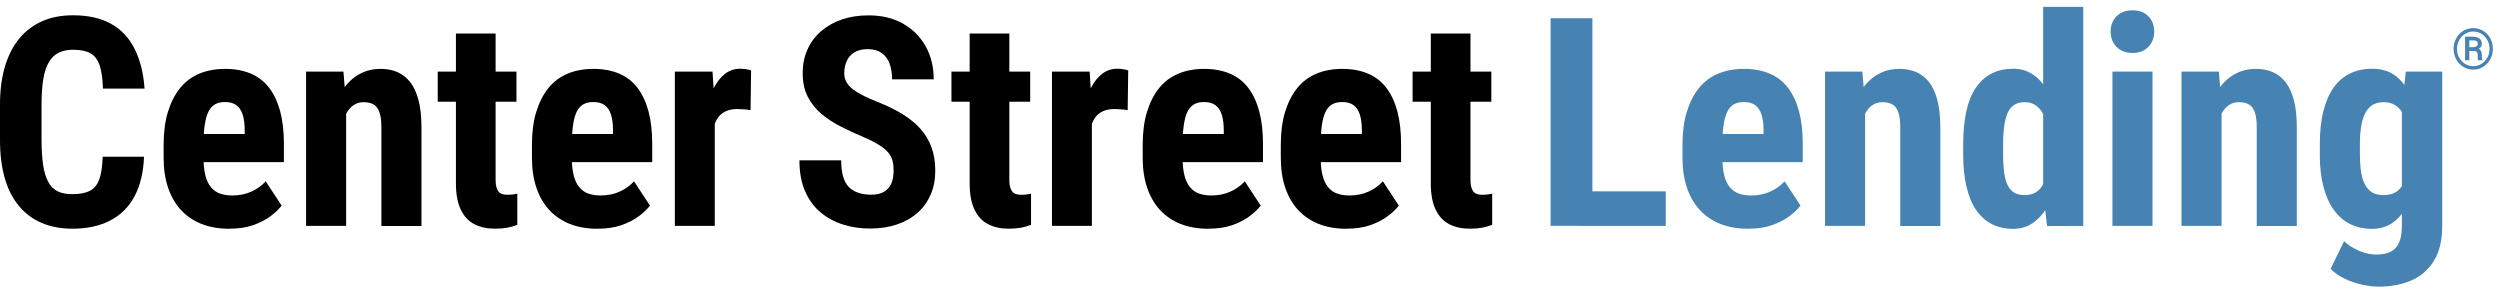
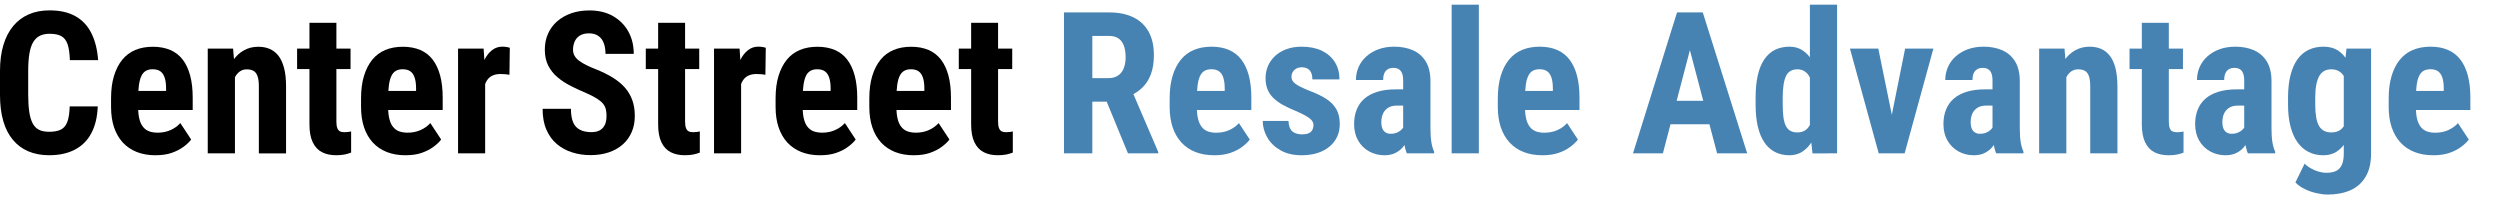
- <svg xmlns="http://www.w3.org/2000/svg" width="281" height="33" viewBox="0 0 281 33" fill="none">
+ <svg xmlns="http://www.w3.org/2000/svg" width="414" height="34" viewBox="0 0 414 34" fill="none">
  <path d="M11.526 17.616H16.187C16.126 19.365 15.767 20.843 15.129 22.05C14.491 23.257 13.572 24.166 12.4 24.779C11.22 25.399 9.794 25.706 8.133 25.706C6.839 25.706 5.693 25.487 4.687 25.058C3.682 24.63 2.825 23.991 2.125 23.143C1.417 22.295 0.883 21.254 0.533 20.013C0.175 18.771 2.28882e-05 17.337 2.28882e-05 15.71V11.748C2.28882e-05 10.122 0.192 8.688 0.568 7.437C0.944 6.187 1.495 5.137 2.204 4.289C2.912 3.441 3.778 2.802 4.784 2.365C5.789 1.928 6.935 1.718 8.203 1.718C9.899 1.718 11.325 2.033 12.47 2.671C13.616 3.31 14.499 4.237 15.12 5.47C15.741 6.703 16.126 8.198 16.248 9.956H11.57C11.535 8.845 11.412 7.971 11.194 7.332C10.975 6.694 10.625 6.248 10.162 5.986C9.69 5.723 9.042 5.592 8.203 5.592C7.582 5.592 7.049 5.706 6.603 5.924C6.157 6.143 5.789 6.493 5.501 6.974C5.212 7.455 5.002 8.084 4.871 8.863C4.74 9.641 4.67 10.594 4.67 11.713V15.701C4.67 16.803 4.731 17.739 4.845 18.517C4.958 19.296 5.151 19.925 5.404 20.415C5.658 20.904 6.008 21.263 6.454 21.49C6.9 21.718 7.46 21.823 8.142 21.823C8.929 21.823 9.567 21.709 10.057 21.473C10.546 21.237 10.905 20.817 11.141 20.205C11.377 19.593 11.508 18.727 11.543 17.608L11.526 17.616Z" fill="#000000" />
  <path d="M25.798 25.714C24.608 25.714 23.559 25.531 22.65 25.172C21.74 24.805 20.962 24.28 20.332 23.598C19.703 22.907 19.222 22.076 18.889 21.088C18.557 20.109 18.391 18.981 18.391 17.721V16.296C18.391 14.888 18.548 13.646 18.872 12.588C19.195 11.53 19.65 10.629 20.236 9.903C20.822 9.177 21.548 8.635 22.405 8.277C23.262 7.918 24.241 7.743 25.326 7.743C26.41 7.743 27.372 7.927 28.203 8.277C29.034 8.635 29.716 9.169 30.258 9.877C30.8 10.585 31.211 11.469 31.491 12.509C31.771 13.559 31.911 14.774 31.911 16.165V18.22H20.288V15.063H27.503V14.661C27.503 13.952 27.433 13.366 27.276 12.885C27.127 12.413 26.891 12.055 26.567 11.819C26.244 11.582 25.815 11.469 25.282 11.469C24.836 11.469 24.451 11.556 24.145 11.74C23.839 11.923 23.585 12.203 23.41 12.588C23.227 12.973 23.096 13.471 23.008 14.083C22.921 14.696 22.877 15.43 22.877 16.287V17.713C22.877 18.517 22.947 19.182 23.087 19.724C23.227 20.266 23.428 20.703 23.708 21.036C23.988 21.368 24.311 21.613 24.713 21.753C25.116 21.893 25.57 21.971 26.095 21.971C26.882 21.971 27.599 21.831 28.238 21.543C28.876 21.263 29.418 20.87 29.864 20.38L31.657 23.108C31.351 23.511 30.922 23.922 30.372 24.324C29.829 24.726 29.173 25.058 28.413 25.321C27.652 25.583 26.777 25.706 25.78 25.706L25.798 25.714Z" fill="#000000" />
  <path d="M38.907 11.748V25.391H34.403V8.049H38.601L38.907 11.748ZM38.242 16.13L37.035 16.165C37.018 14.862 37.14 13.69 37.411 12.658C37.682 11.626 38.076 10.734 38.583 10.008C39.09 9.282 39.694 8.714 40.402 8.329C41.11 7.936 41.906 7.743 42.789 7.743C43.463 7.743 44.084 7.857 44.643 8.093C45.203 8.329 45.684 8.705 46.095 9.212C46.497 9.728 46.812 10.402 47.039 11.25C47.267 12.09 47.372 13.139 47.372 14.372V25.399H42.868V14.337C42.868 13.585 42.798 13.008 42.641 12.597C42.492 12.186 42.273 11.897 41.976 11.731C41.679 11.565 41.303 11.486 40.848 11.486C40.419 11.486 40.044 11.6 39.711 11.836C39.379 12.072 39.108 12.396 38.889 12.824C38.67 13.244 38.504 13.742 38.391 14.311C38.277 14.879 38.224 15.483 38.242 16.139V16.13Z" fill="#000000" />
  <path d="M58.05 8.049V11.434H49.2V8.049H58.05ZM51.237 3.773H55.706V20.109C55.706 20.581 55.75 20.948 55.855 21.202C55.951 21.464 56.099 21.648 56.292 21.744C56.493 21.849 56.746 21.893 57.07 21.893C57.306 21.893 57.516 21.875 57.709 21.849C57.901 21.823 58.041 21.797 58.146 21.762V25.268C57.796 25.408 57.42 25.513 57.035 25.592C56.642 25.662 56.187 25.706 55.653 25.706C54.753 25.706 53.974 25.539 53.319 25.198C52.663 24.866 52.155 24.315 51.788 23.554C51.421 22.794 51.246 21.805 51.246 20.572V3.756L51.237 3.773Z" fill="#000000" />
  <path d="M67.197 25.714C66.007 25.714 64.958 25.531 64.049 25.172C63.139 24.805 62.361 24.28 61.731 23.598C61.102 22.907 60.62 22.076 60.288 21.088C59.956 20.109 59.79 18.981 59.79 17.721V16.296C59.79 14.888 59.947 13.646 60.271 12.588C60.594 11.53 61.049 10.629 61.635 9.903C62.221 9.177 62.947 8.635 63.804 8.277C64.661 7.918 65.64 7.743 66.725 7.743C67.809 7.743 68.771 7.927 69.602 8.277C70.433 8.635 71.115 9.169 71.657 9.877C72.199 10.585 72.61 11.469 72.89 12.509C73.17 13.559 73.31 14.774 73.31 16.165V18.22H61.687V15.063H68.902V14.661C68.902 13.952 68.832 13.366 68.675 12.885C68.526 12.413 68.29 12.055 67.966 11.819C67.643 11.582 67.214 11.469 66.681 11.469C66.235 11.469 65.85 11.556 65.544 11.74C65.238 11.923 64.984 12.203 64.809 12.588C64.626 12.973 64.495 13.471 64.407 14.083C64.32 14.696 64.276 15.43 64.276 16.287V17.713C64.276 18.517 64.346 19.182 64.486 19.724C64.626 20.266 64.827 20.703 65.107 21.036C65.387 21.368 65.71 21.613 66.112 21.753C66.515 21.893 66.969 21.971 67.494 21.971C68.281 21.971 68.998 21.831 69.637 21.543C70.275 21.263 70.817 20.87 71.263 20.38L73.056 23.108C72.75 23.511 72.321 23.922 71.77 24.324C71.228 24.726 70.572 25.058 69.812 25.321C69.051 25.583 68.176 25.706 67.179 25.706L67.197 25.714Z" fill="#000000" />
  <path d="M80.341 11.915V25.391H75.854V8.049H80.087L80.341 11.915ZM84.424 7.918L84.363 12.387C84.162 12.343 83.917 12.308 83.638 12.291C83.358 12.273 83.104 12.256 82.894 12.256C82.387 12.256 81.967 12.334 81.609 12.492C81.25 12.649 80.962 12.877 80.734 13.183C80.507 13.489 80.332 13.865 80.209 14.311C80.096 14.757 80.026 15.264 79.999 15.832L79.151 15.509C79.151 14.381 79.239 13.34 79.414 12.396C79.588 11.451 79.851 10.629 80.209 9.93C80.559 9.23 80.988 8.688 81.486 8.303C81.985 7.918 82.544 7.726 83.174 7.726C83.393 7.726 83.611 7.743 83.856 7.778C84.101 7.813 84.285 7.857 84.424 7.918Z" fill="#000000" />
  <path d="M100.445 19.252C100.445 18.832 100.41 18.456 100.332 18.115C100.253 17.774 100.096 17.459 99.859 17.17C99.623 16.882 99.274 16.593 98.819 16.305C98.364 16.016 97.778 15.719 97.052 15.404C96.187 15.037 95.347 14.652 94.534 14.241C93.721 13.83 92.986 13.349 92.339 12.807C91.692 12.264 91.176 11.617 90.791 10.874C90.415 10.131 90.222 9.256 90.222 8.25C90.222 7.245 90.397 6.379 90.756 5.575C91.115 4.77 91.622 4.088 92.286 3.511C92.951 2.942 93.729 2.496 94.621 2.19C95.513 1.884 96.51 1.727 97.612 1.727C99.107 1.727 100.402 2.033 101.495 2.654C102.588 3.275 103.436 4.123 104.04 5.198C104.643 6.274 104.949 7.516 104.949 8.915H100.271C100.271 8.251 100.174 7.665 99.991 7.157C99.807 6.65 99.51 6.248 99.099 5.959C98.696 5.671 98.172 5.522 97.525 5.522C96.93 5.522 96.431 5.644 96.038 5.881C95.644 6.125 95.356 6.449 95.172 6.86C94.989 7.271 94.892 7.735 94.892 8.25C94.892 8.635 94.989 8.976 95.172 9.282C95.356 9.588 95.618 9.86 95.951 10.096C96.283 10.341 96.676 10.568 97.131 10.795C97.586 11.023 98.084 11.241 98.626 11.451C99.685 11.871 100.62 12.326 101.434 12.824C102.247 13.323 102.92 13.873 103.471 14.494C104.013 15.107 104.424 15.797 104.704 16.567C104.984 17.337 105.124 18.211 105.124 19.199C105.124 20.187 104.958 21.053 104.617 21.849C104.276 22.645 103.795 23.327 103.148 23.904C102.5 24.481 101.731 24.919 100.83 25.225C99.929 25.531 98.924 25.688 97.804 25.688C96.685 25.688 95.706 25.539 94.744 25.233C93.782 24.927 92.933 24.464 92.199 23.843C91.464 23.222 90.896 22.426 90.476 21.456C90.056 20.485 89.855 19.339 89.855 18.019H94.551C94.551 18.727 94.621 19.322 94.761 19.82C94.901 20.319 95.111 20.712 95.4 21.009C95.688 21.307 96.047 21.525 96.466 21.665C96.886 21.805 97.376 21.884 97.918 21.884C98.539 21.884 99.029 21.77 99.405 21.534C99.772 21.298 100.034 20.983 100.201 20.59C100.358 20.196 100.437 19.741 100.437 19.243L100.445 19.252Z" fill="#000000" />
  <path d="M115.793 8.049V11.434H106.943V8.049H115.793ZM108.981 3.773H113.449V20.109C113.449 20.581 113.493 20.948 113.598 21.202C113.694 21.464 113.843 21.648 114.035 21.744C114.236 21.849 114.49 21.893 114.813 21.893C115.05 21.893 115.259 21.875 115.452 21.849C115.644 21.823 115.784 21.797 115.889 21.762V25.268C115.539 25.408 115.163 25.513 114.778 25.592C114.385 25.662 113.93 25.706 113.397 25.706C112.496 25.706 111.718 25.539 111.062 25.198C110.406 24.866 109.899 24.315 109.531 23.554C109.164 22.794 108.989 21.805 108.989 20.572V3.756L108.981 3.773Z" fill="#000000" />
  <path d="M122.728 11.915V25.391H118.242V8.049H122.474L122.728 11.915ZM126.812 7.918L126.75 12.387C126.549 12.343 126.304 12.308 126.025 12.291C125.745 12.273 125.491 12.256 125.281 12.256C124.774 12.256 124.354 12.334 123.996 12.492C123.637 12.649 123.349 12.877 123.121 13.183C122.894 13.489 122.719 13.865 122.597 14.311C122.483 14.757 122.413 15.264 122.387 15.832L121.538 15.509C121.538 14.381 121.626 13.34 121.801 12.396C121.976 11.451 122.238 10.629 122.597 9.93C122.946 9.23 123.375 8.688 123.873 8.303C124.372 7.918 124.931 7.726 125.561 7.726C125.78 7.726 125.998 7.743 126.243 7.778C126.488 7.813 126.672 7.857 126.812 7.918Z" fill="#000000" />
  <path d="M135.845 25.714C134.656 25.714 133.607 25.531 132.697 25.172C131.788 24.805 131.009 24.28 130.38 23.598C129.75 22.907 129.269 22.076 128.937 21.088C128.604 20.109 128.438 18.981 128.438 17.721V16.296C128.438 14.888 128.596 13.646 128.919 12.588C129.243 11.53 129.698 10.629 130.283 9.903C130.869 9.177 131.595 8.635 132.452 8.277C133.309 7.918 134.289 7.743 135.373 7.743C136.457 7.743 137.419 7.927 138.25 8.277C139.081 8.635 139.763 9.169 140.305 9.877C140.847 10.585 141.258 11.469 141.538 12.509C141.818 13.559 141.958 14.774 141.958 16.165V18.22H130.336V15.063H137.551V14.661C137.551 13.952 137.481 13.366 137.323 12.885C137.175 12.413 136.938 12.055 136.615 11.819C136.291 11.582 135.863 11.469 135.329 11.469C134.883 11.469 134.499 11.556 134.192 11.74C133.886 11.923 133.633 12.203 133.458 12.588C133.274 12.973 133.143 13.471 133.056 14.083C132.968 14.696 132.924 15.43 132.924 16.287V17.713C132.924 18.517 132.994 19.182 133.134 19.724C133.274 20.266 133.475 20.703 133.755 21.036C134.035 21.368 134.359 21.613 134.761 21.753C135.163 21.893 135.618 21.971 136.143 21.971C136.93 21.971 137.647 21.831 138.285 21.543C138.924 21.263 139.466 20.87 139.912 20.38L141.704 23.108C141.398 23.511 140.97 23.922 140.419 24.324C139.877 24.726 139.221 25.058 138.46 25.321C137.699 25.583 136.825 25.706 135.828 25.706L135.845 25.714Z" fill="#000000" />
  <path d="M151.368 25.714C150.178 25.714 149.129 25.531 148.219 25.172C147.31 24.805 146.532 24.28 145.902 23.598C145.272 22.907 144.791 22.076 144.459 21.088C144.127 20.109 143.961 18.981 143.961 17.721V16.296C143.961 14.888 144.118 13.646 144.442 12.588C144.765 11.53 145.22 10.629 145.806 9.903C146.392 9.177 147.118 8.635 147.975 8.277C148.832 7.918 149.811 7.743 150.895 7.743C151.98 7.743 152.942 7.927 153.773 8.277C154.603 8.635 155.285 9.169 155.828 9.877C156.37 10.585 156.781 11.469 157.061 12.509C157.341 13.559 157.48 14.774 157.48 16.165V18.22H145.858V15.063H153.073V14.661C153.073 13.952 153.003 13.366 152.846 12.885C152.697 12.413 152.461 12.055 152.137 11.819C151.814 11.582 151.385 11.469 150.852 11.469C150.406 11.469 150.021 11.556 149.715 11.74C149.409 11.923 149.155 12.203 148.98 12.588C148.797 12.973 148.665 13.471 148.578 14.083C148.491 14.696 148.447 15.43 148.447 16.287V17.713C148.447 18.517 148.517 19.182 148.657 19.724C148.797 20.266 148.998 20.703 149.278 21.036C149.557 21.368 149.881 21.613 150.283 21.753C150.686 21.893 151.14 21.971 151.665 21.971C152.452 21.971 153.169 21.831 153.808 21.543C154.446 21.263 154.988 20.87 155.434 20.38L157.227 23.108C156.921 23.511 156.492 23.922 155.941 24.324C155.399 24.726 154.743 25.058 153.982 25.321C153.222 25.583 152.347 25.706 151.35 25.706L151.368 25.714Z" fill="#000000" />
  <path d="M167.625 8.049V11.434H158.775V8.049H167.625ZM160.812 3.773H165.281V20.109C165.281 20.581 165.325 20.948 165.43 21.202C165.526 21.464 165.675 21.648 165.867 21.744C166.068 21.849 166.322 21.893 166.645 21.893C166.881 21.893 167.091 21.875 167.284 21.849C167.476 21.823 167.616 21.797 167.721 21.762V25.268C167.371 25.408 166.995 25.513 166.61 25.592C166.217 25.662 165.762 25.706 165.229 25.706C164.328 25.706 163.55 25.539 162.894 25.198C162.238 24.866 161.731 24.315 161.363 23.554C160.996 22.794 160.821 21.805 160.821 20.572V3.756L160.812 3.773Z" fill="#000000" />
-   <path d="M178.984 2.05V25.382H174.288V2.05H178.984ZM187.231 21.508V25.391H177.533V21.508H187.231Z" fill="#4683B3" />
-   <path d="M196.518 25.714C195.329 25.714 194.28 25.531 193.37 25.172C192.461 24.805 191.682 24.28 191.053 23.598C190.423 22.907 189.942 22.076 189.61 21.088C189.277 20.109 189.111 18.981 189.111 17.721V16.296C189.111 14.888 189.269 13.646 189.592 12.588C189.916 11.53 190.371 10.629 190.956 9.903C191.542 9.177 192.268 8.635 193.125 8.277C193.982 7.918 194.962 7.743 196.046 7.743C197.13 7.743 198.092 7.927 198.923 8.277C199.754 8.635 200.436 9.169 200.978 9.877C201.52 10.585 201.931 11.469 202.211 12.509C202.491 13.559 202.631 14.774 202.631 16.165V18.22H191.009V15.063H198.224V14.661C198.224 13.952 198.154 13.366 197.996 12.885C197.847 12.413 197.611 12.055 197.288 11.819C196.964 11.582 196.536 11.469 196.002 11.469C195.556 11.469 195.172 11.556 194.865 11.74C194.559 11.923 194.306 12.203 194.131 12.588C193.947 12.973 193.816 13.471 193.729 14.083C193.641 14.696 193.597 15.43 193.597 16.287V17.713C193.597 18.517 193.667 19.182 193.807 19.724C193.947 20.266 194.148 20.703 194.428 21.036C194.708 21.368 195.032 21.613 195.434 21.753C195.836 21.893 196.291 21.971 196.816 21.971C197.603 21.971 198.32 21.831 198.958 21.543C199.597 21.263 200.139 20.87 200.585 20.38L202.377 23.108C202.071 23.511 201.643 23.922 201.092 24.324C200.55 24.726 199.894 25.058 199.133 25.321C198.372 25.583 197.498 25.706 196.501 25.706L196.518 25.714Z" fill="#4683B3" />
-   <path d="M209.636 11.748V25.391H205.132V8.049H209.33L209.636 11.748ZM208.962 16.13L207.756 16.165C207.738 14.862 207.861 13.69 208.132 12.658C208.403 11.626 208.796 10.734 209.303 10.008C209.811 9.282 210.414 8.714 211.122 8.329C211.831 7.936 212.627 7.743 213.51 7.743C214.183 7.743 214.804 7.857 215.364 8.093C215.923 8.329 216.404 8.705 216.815 9.212C217.218 9.728 217.533 10.402 217.76 11.25C217.987 12.09 218.092 13.139 218.092 14.372V25.399H213.589V14.337C213.589 13.585 213.519 13.008 213.361 12.597C213.213 12.186 212.994 11.897 212.697 11.731C212.399 11.565 212.023 11.486 211.568 11.486C211.14 11.486 210.764 11.6 210.432 11.836C210.099 12.072 209.828 12.396 209.61 12.824C209.391 13.244 209.225 13.742 209.111 14.311C208.997 14.879 208.945 15.483 208.962 16.139V16.13Z" fill="#4683B3" />
-   <path d="M220.663 16.174C220.663 14.765 220.786 13.533 221.022 12.474C221.258 11.416 221.625 10.533 222.106 9.833C222.587 9.134 223.182 8.6 223.881 8.25C224.581 7.901 225.386 7.726 226.295 7.726C227.117 7.726 227.843 7.936 228.464 8.347C229.085 8.758 229.618 9.335 230.055 10.069C230.493 10.804 230.842 11.678 231.114 12.684C231.376 13.69 231.568 14.792 231.673 15.99V17.66C231.542 18.797 231.35 19.846 231.087 20.835C230.825 21.814 230.475 22.671 230.029 23.397C229.583 24.123 229.05 24.691 228.438 25.102C227.817 25.513 227.1 25.723 226.278 25.723C225.368 25.723 224.564 25.539 223.864 25.181C223.164 24.814 222.578 24.28 222.097 23.572C221.616 22.863 221.267 21.989 221.022 20.939C220.777 19.899 220.663 18.701 220.663 17.345V16.174ZM225.149 16.174V17.328C225.149 18.141 225.193 18.841 225.272 19.418C225.351 19.995 225.482 20.476 225.674 20.843C225.858 21.211 226.111 21.482 226.418 21.665C226.724 21.84 227.108 21.928 227.572 21.928C228.166 21.928 228.656 21.779 229.032 21.473C229.408 21.167 229.688 20.747 229.872 20.205C230.055 19.663 230.16 19.042 230.187 18.334V15.308C230.169 14.722 230.099 14.188 229.977 13.725C229.863 13.253 229.697 12.85 229.478 12.527C229.268 12.194 228.997 11.941 228.682 11.757C228.368 11.574 228 11.486 227.589 11.486C227.143 11.486 226.759 11.574 226.444 11.757C226.129 11.941 225.884 12.221 225.7 12.597C225.517 12.973 225.386 13.463 225.289 14.057C225.202 14.652 225.149 15.36 225.149 16.182V16.174ZM229.653 21.56V0.774H234.157V25.391L230.09 25.408L229.653 21.56Z" fill="#4683B3" />
-   <path d="M237.235 3.546C237.235 2.855 237.454 2.278 237.9 1.832C238.346 1.386 238.94 1.158 239.701 1.158C240.462 1.158 241.039 1.386 241.476 1.832C241.914 2.278 242.132 2.855 242.132 3.546C242.132 4.237 241.914 4.814 241.476 5.268C241.039 5.723 240.445 5.951 239.701 5.951C238.958 5.951 238.346 5.723 237.9 5.268C237.454 4.814 237.235 4.237 237.235 3.546ZM241.94 8.049V25.391H237.436V8.049H241.94Z" fill="#4683B3" />
-   <path d="M249.706 11.748V25.391H245.202V8.049H249.399L249.706 11.748ZM249.032 16.13L247.825 16.165C247.808 14.862 247.93 13.69 248.201 12.658C248.472 11.626 248.866 10.734 249.373 10.008C249.88 9.282 250.484 8.714 251.192 8.329C251.901 7.936 252.696 7.743 253.58 7.743C254.253 7.743 254.874 7.857 255.434 8.093C255.993 8.329 256.474 8.705 256.885 9.212C257.287 9.728 257.602 10.402 257.83 11.25C258.057 12.09 258.162 13.139 258.162 14.372V25.399H253.658V14.337C253.658 13.585 253.588 13.008 253.431 12.597C253.282 12.186 253.064 11.897 252.766 11.731C252.469 11.565 252.093 11.486 251.638 11.486C251.21 11.486 250.834 11.6 250.501 11.836C250.169 12.072 249.898 12.396 249.679 12.824C249.461 13.244 249.294 13.742 249.181 14.311C249.067 14.879 249.015 15.483 249.032 16.139V16.13Z" fill="#4683B3" />
-   <path d="M260.75 17.328V16.174C260.75 14.765 260.882 13.533 261.153 12.474C261.424 11.416 261.809 10.533 262.307 9.833C262.806 9.134 263.426 8.6 264.161 8.25C264.896 7.901 265.709 7.726 266.618 7.726C267.528 7.726 268.367 7.936 269.006 8.347C269.644 8.758 270.169 9.335 270.571 10.069C270.973 10.804 271.279 11.678 271.498 12.684C271.717 13.69 271.883 14.792 272.005 15.99V17.66C271.892 18.797 271.699 19.846 271.437 20.835C271.175 21.814 270.833 22.671 270.405 23.397C269.976 24.123 269.452 24.691 268.831 25.102C268.21 25.513 267.467 25.723 266.583 25.723C265.7 25.723 264.878 25.539 264.152 25.181C263.426 24.822 262.814 24.28 262.307 23.572C261.8 22.863 261.415 21.989 261.144 20.939C260.873 19.89 260.742 18.701 260.742 17.345L260.75 17.328ZM270.431 8.049H274.506V25.391C274.506 26.974 274.209 28.268 273.597 29.273C272.985 30.279 272.154 31.023 271.078 31.503C270.003 31.976 268.752 32.221 267.318 32.221C266.776 32.221 266.164 32.142 265.482 31.993C264.799 31.845 264.152 31.617 263.514 31.311C262.884 31.005 262.368 30.638 261.957 30.218L263.479 27.105C263.899 27.524 264.441 27.874 265.114 28.172C265.788 28.469 266.452 28.609 267.099 28.609C267.746 28.609 268.254 28.513 268.673 28.312C269.093 28.11 269.417 27.778 269.635 27.306C269.854 26.834 269.968 26.204 269.968 25.417V12.063L270.414 8.041L270.431 8.049ZM265.254 16.174V17.328C265.254 18.141 265.307 18.841 265.403 19.418C265.499 19.995 265.665 20.476 265.875 20.843C266.094 21.211 266.365 21.482 266.697 21.665C267.029 21.84 267.432 21.928 267.895 21.928C268.551 21.928 269.067 21.779 269.461 21.473C269.854 21.167 270.143 20.747 270.326 20.205C270.51 19.663 270.615 19.042 270.641 18.334V15.308C270.632 14.722 270.562 14.188 270.44 13.725C270.318 13.253 270.151 12.85 269.933 12.527C269.714 12.194 269.443 11.941 269.111 11.757C268.778 11.574 268.385 11.486 267.93 11.486C267.475 11.486 267.073 11.574 266.741 11.757C266.409 11.941 266.137 12.221 265.919 12.597C265.7 12.973 265.534 13.463 265.42 14.057C265.307 14.652 265.254 15.36 265.254 16.182V16.174Z" fill="#4683B3" />
-   <path d="M275.783 5.487C275.783 5.155 275.844 4.849 275.958 4.569C276.072 4.289 276.229 4.044 276.43 3.826C276.631 3.607 276.868 3.449 277.139 3.336C277.41 3.222 277.69 3.161 277.996 3.161C278.302 3.161 278.59 3.222 278.853 3.336C279.115 3.449 279.351 3.616 279.552 3.826C279.753 4.035 279.911 4.28 280.025 4.569C280.138 4.849 280.199 5.155 280.199 5.487C280.199 5.819 280.138 6.125 280.025 6.405C279.911 6.685 279.753 6.939 279.552 7.149C279.351 7.358 279.115 7.525 278.853 7.647C278.582 7.77 278.302 7.822 277.996 7.822C277.69 7.822 277.401 7.761 277.139 7.647C276.876 7.533 276.64 7.367 276.43 7.149C276.22 6.93 276.072 6.694 275.958 6.405C275.844 6.125 275.783 5.819 275.783 5.487ZM276.168 5.487C276.168 5.758 276.212 6.021 276.308 6.257C276.404 6.493 276.535 6.694 276.701 6.878C276.868 7.052 277.06 7.192 277.287 7.289C277.506 7.385 277.742 7.437 277.996 7.437C278.249 7.437 278.485 7.385 278.704 7.289C278.923 7.192 279.115 7.052 279.29 6.878C279.456 6.703 279.587 6.493 279.683 6.257C279.78 6.021 279.823 5.767 279.823 5.487C279.823 5.207 279.78 4.962 279.683 4.726C279.587 4.49 279.456 4.289 279.29 4.105C279.124 3.93 278.931 3.791 278.704 3.694C278.485 3.598 278.249 3.546 277.996 3.546C277.742 3.546 277.506 3.598 277.287 3.694C277.069 3.791 276.868 3.93 276.701 4.105C276.535 4.28 276.404 4.49 276.308 4.726C276.212 4.962 276.168 5.216 276.168 5.487ZM278.074 5.723H277.41V5.303H277.978C278.066 5.303 278.153 5.286 278.241 5.26C278.319 5.233 278.389 5.19 278.433 5.137C278.477 5.085 278.503 5.015 278.503 4.936C278.503 4.831 278.485 4.752 278.45 4.7C278.415 4.648 278.363 4.604 278.276 4.578C278.197 4.551 278.092 4.543 277.952 4.543H277.55V6.773H277.077V4.123H277.952C278.153 4.123 278.337 4.158 278.485 4.219C278.634 4.28 278.756 4.368 278.835 4.49C278.914 4.613 278.958 4.761 278.958 4.936C278.958 5.05 278.931 5.146 278.879 5.233C278.826 5.321 278.748 5.391 278.652 5.461C278.555 5.531 278.424 5.575 278.276 5.609C278.276 5.609 278.267 5.609 278.258 5.627C278.258 5.644 278.241 5.653 278.241 5.653C278.206 5.671 278.179 5.688 278.171 5.697C278.162 5.706 278.153 5.714 278.144 5.714C278.136 5.714 278.109 5.714 278.066 5.714L278.074 5.723ZM278.039 5.723L278.101 5.382C278.424 5.382 278.652 5.452 278.774 5.601C278.896 5.749 278.958 5.933 278.958 6.152V6.327C278.958 6.405 278.958 6.475 278.966 6.545C278.966 6.615 278.984 6.676 279.01 6.72V6.773H278.529C278.512 6.72 278.494 6.641 278.494 6.545C278.494 6.449 278.494 6.37 278.494 6.327V6.16C278.494 6.012 278.459 5.907 278.389 5.837C278.319 5.767 278.206 5.732 278.039 5.732V5.723Z" fill="#4683B3" />
+   <path d="M176.195 2.058H183.679Q186.019 2.058 187.669 2.859Q189.32 3.66 190.201 5.231Q191.083 6.801 191.083 9.109Q191.083 11 190.57 12.338Q190.057 13.676 189.111 14.566Q188.166 15.455 186.852 15.984L185.426 16.833H179.352L179.336 12.939H183.551Q184.512 12.939 185.145 12.514Q185.778 12.09 186.091 11.312Q186.403 10.535 186.403 9.494Q186.403 8.388 186.123 7.595Q185.842 6.801 185.241 6.377Q184.64 5.952 183.679 5.952H180.89V25.391H176.195ZM186.788 25.391 182.509 14.99 187.429 14.974 191.804 25.166V25.391Z" fill="#4683B3" />
+   <path d="M201.098 25.711Q199.32 25.711 197.949 25.166Q196.579 24.621 195.634 23.588Q194.688 22.554 194.192 21.08Q193.695 19.606 193.695 17.715V16.288Q193.695 14.173 194.176 12.578Q194.656 10.984 195.538 9.894Q196.419 8.804 197.709 8.268Q198.999 7.731 200.634 7.731Q202.268 7.731 203.51 8.268Q204.752 8.804 205.57 9.87Q206.387 10.936 206.804 12.506Q207.22 14.077 207.22 16.16V18.211H195.602V15.054H202.813V14.654Q202.813 13.596 202.589 12.883Q202.364 12.17 201.884 11.817Q201.403 11.465 200.602 11.465Q199.929 11.465 199.464 11.737Q198.999 12.009 198.727 12.586Q198.454 13.163 198.326 14.085Q198.198 15.006 198.198 16.288V17.715Q198.198 18.9 198.406 19.718Q198.615 20.535 199.023 21.04Q199.432 21.545 200.025 21.761Q200.618 21.977 201.403 21.977Q202.589 21.977 203.542 21.553Q204.496 21.128 205.169 20.391L206.964 23.115Q206.499 23.724 205.682 24.333Q204.864 24.942 203.727 25.327Q202.589 25.711 201.098 25.711Z" fill="#4683B3" />
+   <path d="M217.508 20.711Q217.508 20.263 217.204 19.91Q216.9 19.557 216.242 19.181Q215.585 18.804 214.496 18.34Q213.31 17.859 212.396 17.346Q211.483 16.833 210.85 16.208Q210.217 15.583 209.896 14.782Q209.576 13.981 209.576 12.955Q209.576 11.849 209.985 10.912Q210.393 9.974 211.162 9.261Q211.932 8.548 213.045 8.139Q214.159 7.731 215.553 7.731Q217.508 7.731 218.911 8.412Q220.313 9.093 221.066 10.311Q221.819 11.529 221.819 13.147H217.332Q217.332 12.57 217.156 12.114Q216.98 11.657 216.587 11.401Q216.194 11.144 215.537 11.144Q215.057 11.144 214.68 11.352Q214.303 11.561 214.087 11.905Q213.871 12.25 213.871 12.715Q213.871 13.067 214.023 13.34Q214.175 13.612 214.512 13.868Q214.848 14.125 215.417 14.405Q215.986 14.686 216.819 15.022Q218.55 15.663 219.664 16.4Q220.778 17.138 221.323 18.123Q221.867 19.109 221.867 20.551Q221.867 21.705 221.427 22.65Q220.986 23.596 220.153 24.285Q219.319 24.974 218.158 25.343Q216.996 25.711 215.569 25.711Q213.47 25.711 212.028 24.878Q210.586 24.045 209.848 22.738Q209.111 21.432 209.111 20.022H213.374Q213.406 20.888 213.702 21.376Q213.999 21.865 214.512 22.057Q215.025 22.25 215.65 22.25Q216.275 22.25 216.683 22.081Q217.092 21.913 217.3 21.553Q217.508 21.192 217.508 20.711Z" fill="#4683B3" />
+   <path d="M232.364 21.4V13.388Q232.364 12.602 232.18 12.138Q231.995 11.673 231.635 11.457Q231.274 11.24 230.761 11.24Q230.185 11.24 229.8 11.481Q229.415 11.721 229.231 12.17Q229.047 12.618 229.047 13.243H224.544Q224.544 12.122 224.976 11.12Q225.409 10.119 226.25 9.357Q227.092 8.596 228.262 8.163Q229.431 7.731 230.89 7.731Q232.62 7.731 233.967 8.316Q235.313 8.901 236.098 10.167Q236.883 11.433 236.883 13.452V21.176Q236.883 22.634 237.035 23.548Q237.188 24.461 237.492 25.118V25.391H232.973Q232.668 24.67 232.516 23.588Q232.364 22.506 232.364 21.4ZM232.909 14.798 232.925 17.49H231.274Q230.633 17.49 230.161 17.699Q229.688 17.907 229.367 18.283Q229.047 18.66 228.895 19.157Q228.742 19.654 228.742 20.214Q228.742 20.839 228.919 21.272Q229.095 21.705 229.447 21.929Q229.8 22.154 230.281 22.154Q231.018 22.154 231.563 21.849Q232.108 21.545 232.372 21.112Q232.636 20.679 232.54 20.311L233.566 22.057Q233.374 22.65 233.045 23.291Q232.717 23.932 232.22 24.477Q231.723 25.022 230.994 25.367Q230.265 25.711 229.271 25.711Q227.877 25.711 226.723 25.07Q225.569 24.429 224.904 23.275Q224.239 22.122 224.239 20.535Q224.239 19.221 224.664 18.155Q225.088 17.09 225.938 16.344Q226.787 15.599 228.085 15.199Q229.383 14.798 231.13 14.798Z" fill="#4683B3" />
+   <path d="M244.896 0.776V25.391H240.393V0.776Z" fill="#4683B3" />
+   <path d="M255.441 25.711Q253.662 25.711 252.292 25.166Q250.921 24.621 249.976 23.588Q249.03 22.554 248.534 21.08Q248.037 19.606 248.037 17.715V16.288Q248.037 14.173 248.518 12.578Q248.998 10.984 249.88 9.894Q250.761 8.804 252.051 8.268Q253.341 7.731 254.976 7.731Q256.61 7.731 257.852 8.268Q259.094 8.804 259.912 9.87Q260.729 10.936 261.146 12.506Q261.562 14.077 261.562 16.16V18.211H249.944V15.054H257.155V14.654Q257.155 13.596 256.931 12.883Q256.707 12.17 256.226 11.817Q255.745 11.465 254.944 11.465Q254.271 11.465 253.806 11.737Q253.341 12.009 253.069 12.586Q252.796 13.163 252.668 14.085Q252.54 15.006 252.54 16.288V17.715Q252.54 18.9 252.748 19.718Q252.957 20.535 253.365 21.04Q253.774 21.545 254.367 21.761Q254.96 21.977 255.745 21.977Q256.931 21.977 257.884 21.553Q258.838 21.128 259.511 20.391L261.306 23.115Q260.841 23.724 260.024 24.333Q259.207 24.942 258.069 25.327Q256.931 25.711 255.441 25.711Z" fill="#4683B3" />
+   <path d="M280.392 6.224 275.376 25.391H270.424L277.716 2.058H280.809ZM284.35 25.391 279.302 6.224 278.838 2.058H281.979L289.334 25.391ZM284.527 16.689V20.583H273.998V16.689Z" fill="#4683B3" />
+   <path d="M299.719 21.561V0.776H304.222V25.391L300.151 25.407ZM290.728 17.33V16.176Q290.728 14.061 291.089 12.474Q291.45 10.888 292.171 9.83Q292.892 8.772 293.942 8.252Q294.991 7.731 296.353 7.731Q297.587 7.731 298.525 8.348Q299.462 8.965 300.119 10.07Q300.776 11.176 301.177 12.683Q301.578 14.189 301.738 15.984V17.65Q301.546 19.349 301.153 20.823Q300.76 22.298 300.095 23.388Q299.43 24.477 298.501 25.094Q297.571 25.711 296.337 25.711Q294.975 25.711 293.926 25.166Q292.876 24.621 292.163 23.556Q291.45 22.49 291.089 20.928Q290.728 19.365 290.728 17.33ZM295.216 16.176V17.33Q295.216 18.532 295.336 19.413Q295.456 20.295 295.736 20.848Q296.017 21.4 296.482 21.665Q296.946 21.929 297.635 21.929Q298.533 21.929 299.094 21.472Q299.655 21.016 299.935 20.206Q300.216 19.397 300.248 18.34V15.311Q300.216 14.429 300.039 13.724Q299.863 13.019 299.542 12.522Q299.222 12.026 298.749 11.753Q298.276 11.481 297.651 11.481Q296.978 11.481 296.506 11.753Q296.033 12.026 295.76 12.594Q295.488 13.163 295.352 14.061Q295.216 14.958 295.216 16.176Z" fill="#4683B3" />
+   <path d="M312.699 21.929 315.488 8.051H320.167L315.408 25.391H312.603ZM311.049 8.051 313.885 21.945 313.933 25.391H311.113L306.353 8.051Z" fill="#4683B3" />
+   <path d="M329.959 21.4V13.388Q329.959 12.602 329.774 12.138Q329.59 11.673 329.229 11.457Q328.869 11.24 328.356 11.24Q327.779 11.24 327.395 11.481Q327.01 11.721 326.826 12.17Q326.641 12.618 326.641 13.243H322.138Q322.138 12.122 322.571 11.12Q323.004 10.119 323.845 9.357Q324.686 8.596 325.856 8.163Q327.026 7.731 328.484 7.731Q330.215 7.731 331.561 8.316Q332.907 8.901 333.693 10.167Q334.478 11.433 334.478 13.452V21.176Q334.478 22.634 334.63 23.548Q334.782 24.461 335.087 25.118V25.391H330.568Q330.263 24.67 330.111 23.588Q329.959 22.506 329.959 21.4ZM330.504 14.798 330.52 17.49H328.869Q328.228 17.49 327.755 17.699Q327.282 17.907 326.962 18.283Q326.641 18.66 326.489 19.157Q326.337 19.654 326.337 20.214Q326.337 20.839 326.513 21.272Q326.689 21.705 327.042 21.929Q327.395 22.154 327.875 22.154Q328.613 22.154 329.157 21.849Q329.702 21.545 329.967 21.112Q330.231 20.679 330.135 20.311L331.161 22.057Q330.968 22.65 330.64 23.291Q330.311 23.932 329.814 24.477Q329.318 25.022 328.588 25.367Q327.859 25.711 326.866 25.711Q325.472 25.711 324.318 25.07Q323.164 24.429 322.499 23.275Q321.834 22.122 321.834 20.535Q321.834 19.221 322.258 18.155Q322.683 17.09 323.532 16.344Q324.382 15.599 325.68 15.199Q326.978 14.798 328.725 14.798Z" fill="#4683B3" />
+   <path d="M342.186 11.753V25.391H337.683V8.051H341.882ZM341.513 16.128 340.311 16.16Q340.279 14.205 340.688 12.651Q341.096 11.096 341.857 9.998Q342.619 8.901 343.676 8.316Q344.734 7.731 346.064 7.731Q347.074 7.731 347.915 8.083Q348.756 8.436 349.365 9.205Q349.974 9.974 350.311 11.24Q350.647 12.506 350.647 14.365V25.391H346.144V14.333Q346.144 13.211 345.92 12.594Q345.696 11.977 345.255 11.729Q344.814 11.481 344.125 11.481Q343.484 11.481 342.987 11.833Q342.49 12.186 342.162 12.819Q341.833 13.452 341.665 14.301Q341.497 15.15 341.513 16.128Z" fill="#4683B3" />
+   <path d="M361.497 8.051V11.433H352.651V8.051ZM354.686 3.772H359.157V20.102Q359.157 20.807 359.301 21.2Q359.445 21.593 359.742 21.745Q360.038 21.897 360.519 21.897Q360.872 21.897 361.16 21.857Q361.449 21.817 361.593 21.769V25.279Q361.064 25.487 360.479 25.599Q359.894 25.711 359.093 25.711Q357.747 25.711 356.761 25.206Q355.776 24.702 355.231 23.564Q354.686 22.426 354.686 20.583Z" fill="#4683B3" />
+   <path d="M371.641 21.4V13.388Q371.641 12.602 371.456 12.138Q371.272 11.673 370.912 11.457Q370.551 11.24 370.038 11.24Q369.461 11.24 369.077 11.481Q368.692 11.721 368.508 12.17Q368.323 12.618 368.323 13.243H363.82Q363.82 12.122 364.253 11.12Q364.686 10.119 365.527 9.357Q366.368 8.596 367.538 8.163Q368.708 7.731 370.166 7.731Q371.897 7.731 373.243 8.316Q374.589 8.901 375.375 10.167Q376.16 11.433 376.16 13.452V21.176Q376.16 22.634 376.312 23.548Q376.464 24.461 376.769 25.118V25.391H372.25Q371.945 24.67 371.793 23.588Q371.641 22.506 371.641 21.4ZM372.186 14.798 372.202 17.49H370.551Q369.91 17.49 369.437 17.699Q368.964 17.907 368.644 18.283Q368.323 18.66 368.171 19.157Q368.019 19.654 368.019 20.214Q368.019 20.839 368.195 21.272Q368.371 21.705 368.724 21.929Q369.077 22.154 369.557 22.154Q370.295 22.154 370.839 21.849Q371.384 21.545 371.649 21.112Q371.913 20.679 371.817 20.311L372.843 22.057Q372.65 22.65 372.322 23.291Q371.993 23.932 371.496 24.477Q371 25.022 370.271 25.367Q369.541 25.711 368.548 25.711Q367.154 25.711 366 25.07Q364.846 24.429 364.181 23.275Q363.516 22.122 363.516 20.535Q363.516 19.221 363.94 18.155Q364.365 17.09 365.214 16.344Q366.064 15.599 367.362 15.199Q368.66 14.798 370.407 14.798Z" fill="#4683B3" />
+   <path d="M388.58 8.051H392.65V25.391Q392.65 27.762 391.745 29.277Q390.839 30.791 389.229 31.504Q387.618 32.218 385.471 32.218Q384.653 32.218 383.636 31.993Q382.618 31.769 381.673 31.312Q380.727 30.855 380.118 30.214L381.641 27.105Q382.266 27.73 383.275 28.171Q384.285 28.612 385.262 28.612Q386.208 28.612 386.841 28.315Q387.474 28.019 387.802 27.314Q388.131 26.609 388.131 25.423V12.074ZM378.9 17.33V16.176Q378.9 14.061 379.301 12.474Q379.701 10.888 380.455 9.83Q381.208 8.772 382.306 8.252Q383.403 7.731 384.765 7.731Q386.192 7.731 387.153 8.348Q388.115 8.965 388.716 10.07Q389.317 11.176 389.645 12.683Q389.974 14.189 390.15 15.984V17.65Q389.974 19.349 389.581 20.823Q389.188 22.298 388.547 23.388Q387.906 24.477 386.977 25.094Q386.048 25.711 384.733 25.711Q383.387 25.711 382.306 25.166Q381.224 24.621 380.463 23.556Q379.701 22.49 379.301 20.928Q378.9 19.365 378.9 17.33ZM383.403 16.176V17.33Q383.403 18.532 383.556 19.413Q383.708 20.295 384.028 20.848Q384.349 21.4 384.854 21.665Q385.358 21.929 386.048 21.929Q387.025 21.929 387.61 21.472Q388.195 21.016 388.475 20.206Q388.756 19.397 388.788 18.34V15.311Q388.772 14.429 388.588 13.724Q388.403 13.019 388.083 12.522Q387.762 12.026 387.257 11.753Q386.753 11.481 386.08 11.481Q385.39 11.481 384.894 11.753Q384.397 12.026 384.068 12.594Q383.74 13.163 383.572 14.061Q383.403 14.958 383.403 16.176Z" fill="#4683B3" />
+   <path d="M402.97 25.711Q401.191 25.711 399.821 25.166Q398.451 24.621 397.506 23.588Q396.56 22.554 396.063 21.08Q395.567 19.606 395.567 17.715V16.288Q395.567 14.173 396.047 12.578Q396.528 10.984 397.41 9.894Q398.291 8.804 399.581 8.268Q400.871 7.731 402.506 7.731Q404.14 7.731 405.382 8.268Q406.624 8.804 407.441 9.87Q408.259 10.936 408.675 12.506Q409.092 14.077 409.092 16.16V18.211H397.474V15.054H404.685V14.654Q404.685 13.596 404.461 12.883Q404.236 12.17 403.756 11.817Q403.275 11.465 402.474 11.465Q401.8 11.465 401.336 11.737Q400.871 12.009 400.599 12.586Q400.326 13.163 400.198 14.085Q400.07 15.006 400.07 16.288V17.715Q400.07 18.9 400.278 19.718Q400.486 20.535 400.895 21.04Q401.304 21.545 401.897 21.761Q402.49 21.977 403.275 21.977Q404.461 21.977 405.414 21.553Q406.368 21.128 407.041 20.391L408.836 23.115Q408.371 23.724 407.554 24.333Q406.736 24.942 405.598 25.327Q404.461 25.711 402.97 25.711Z" fill="#4683B3" />
</svg>
